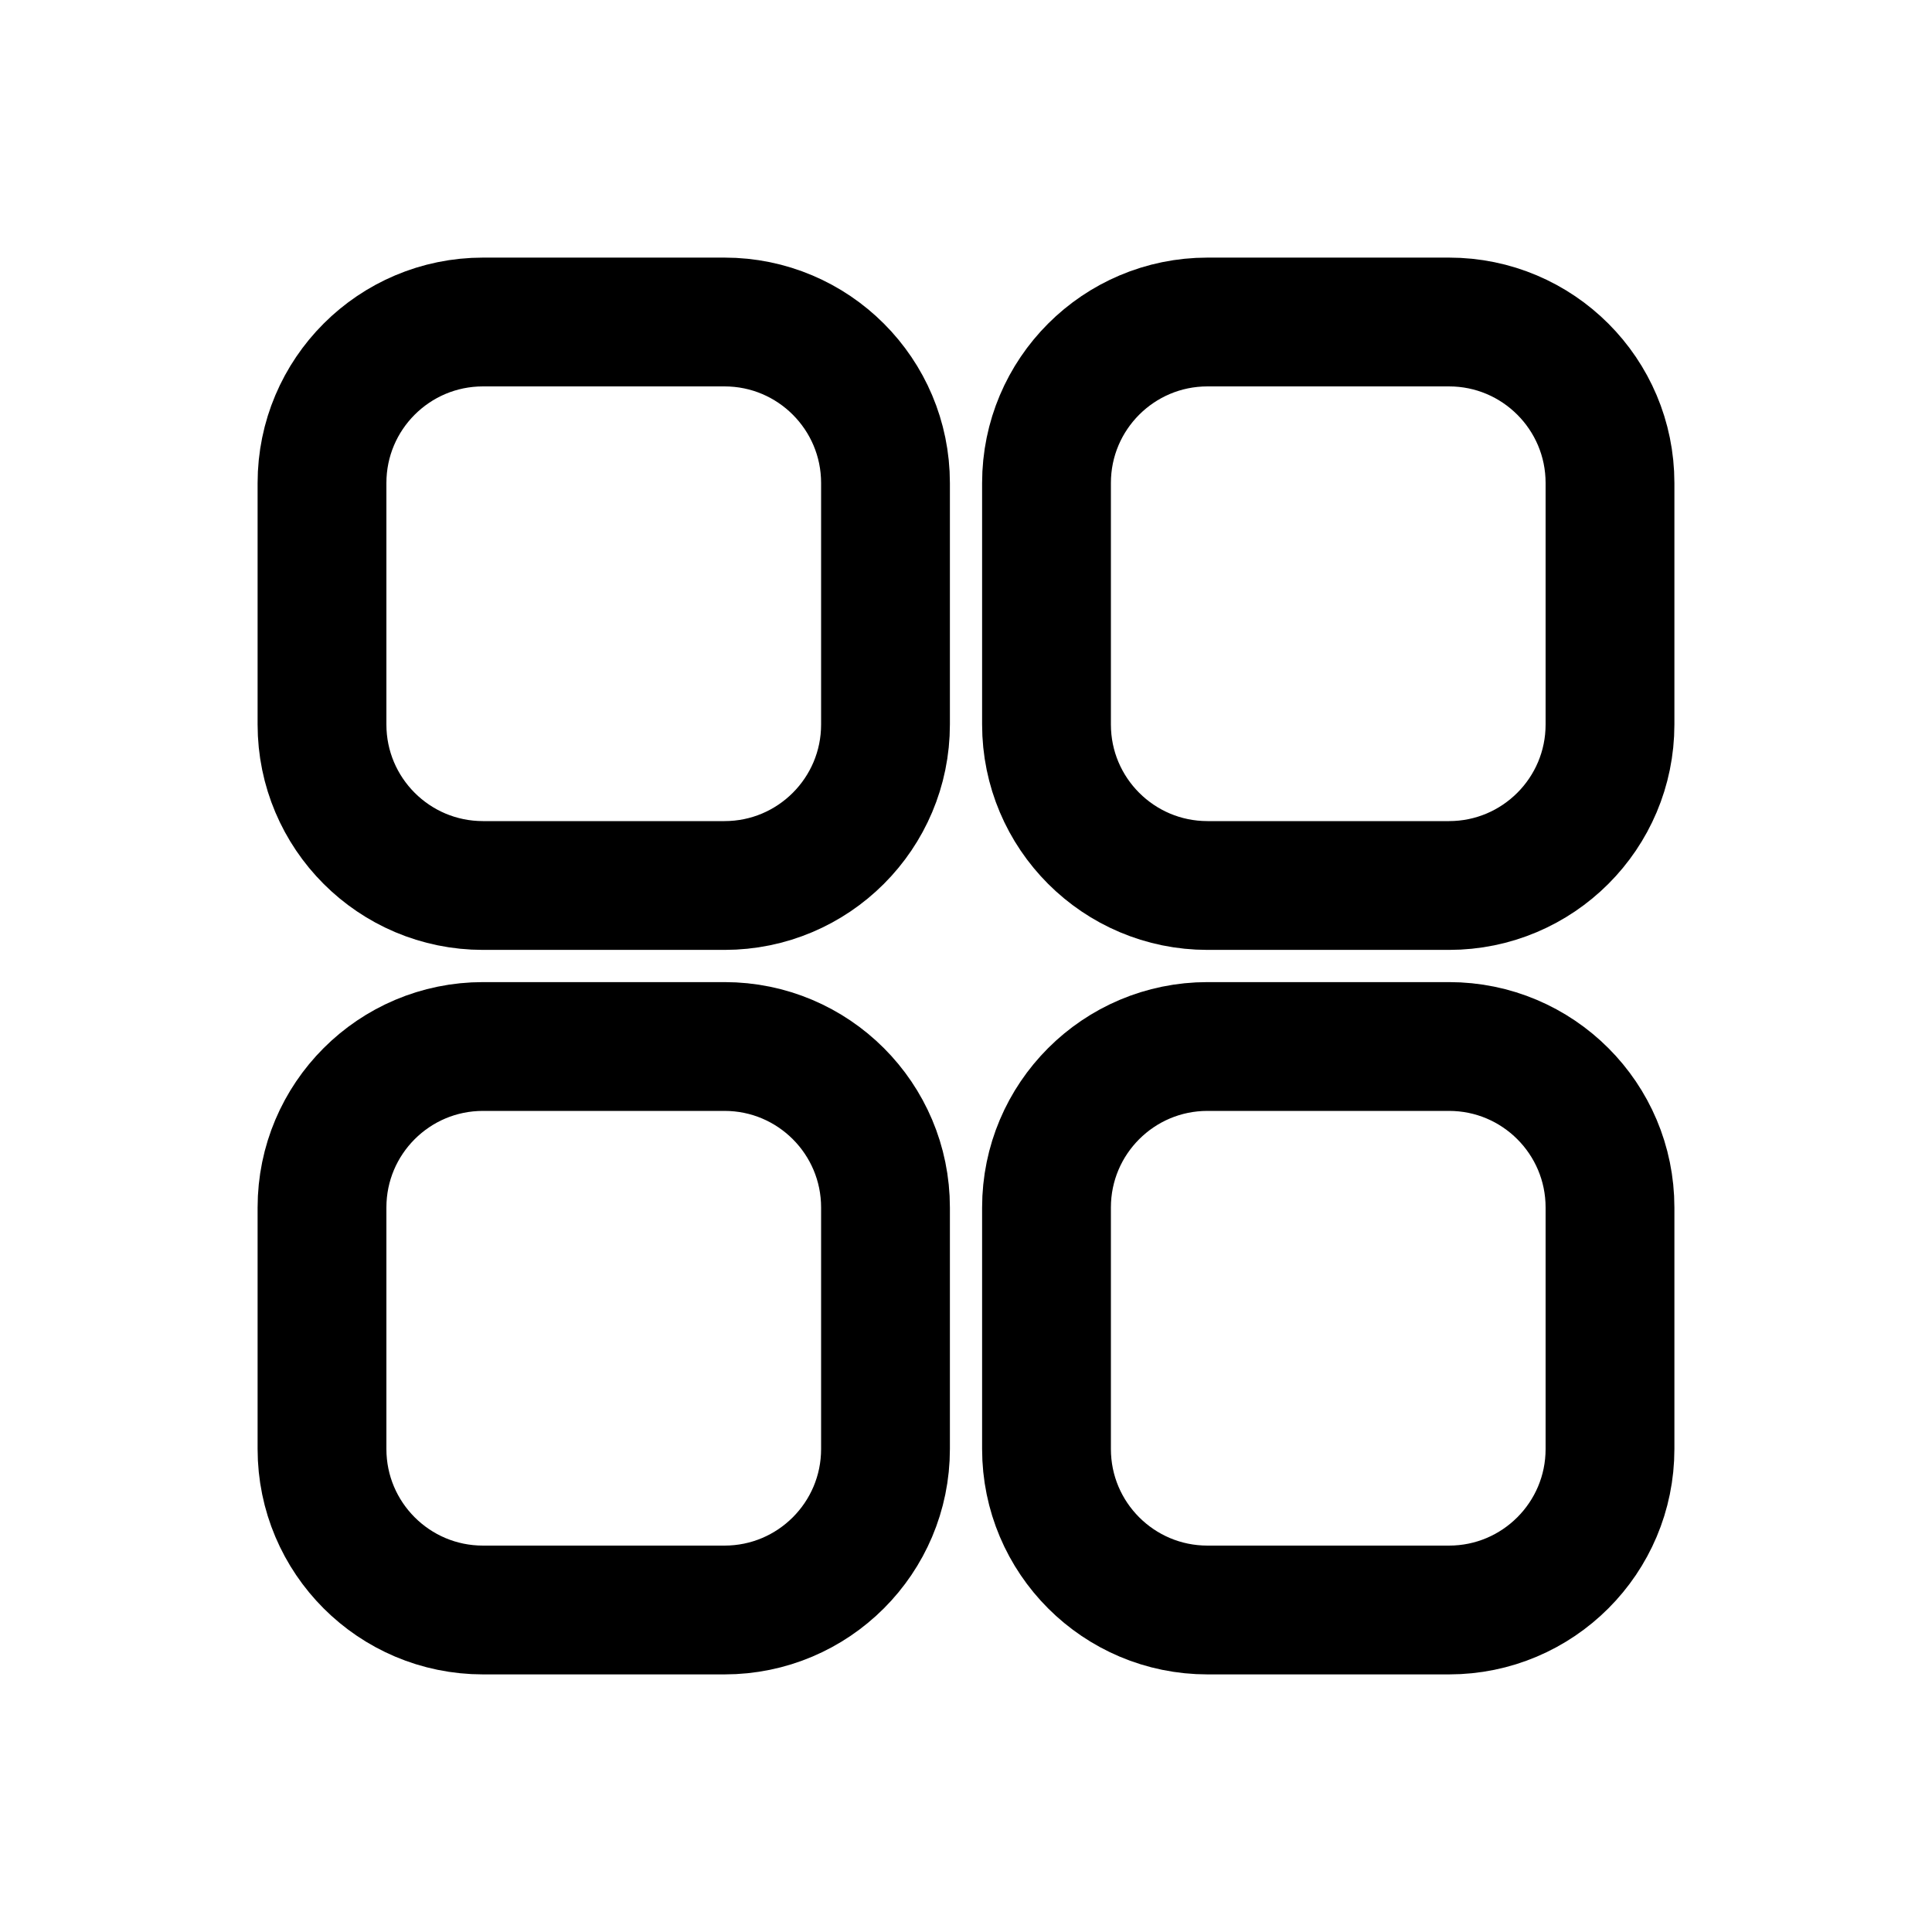
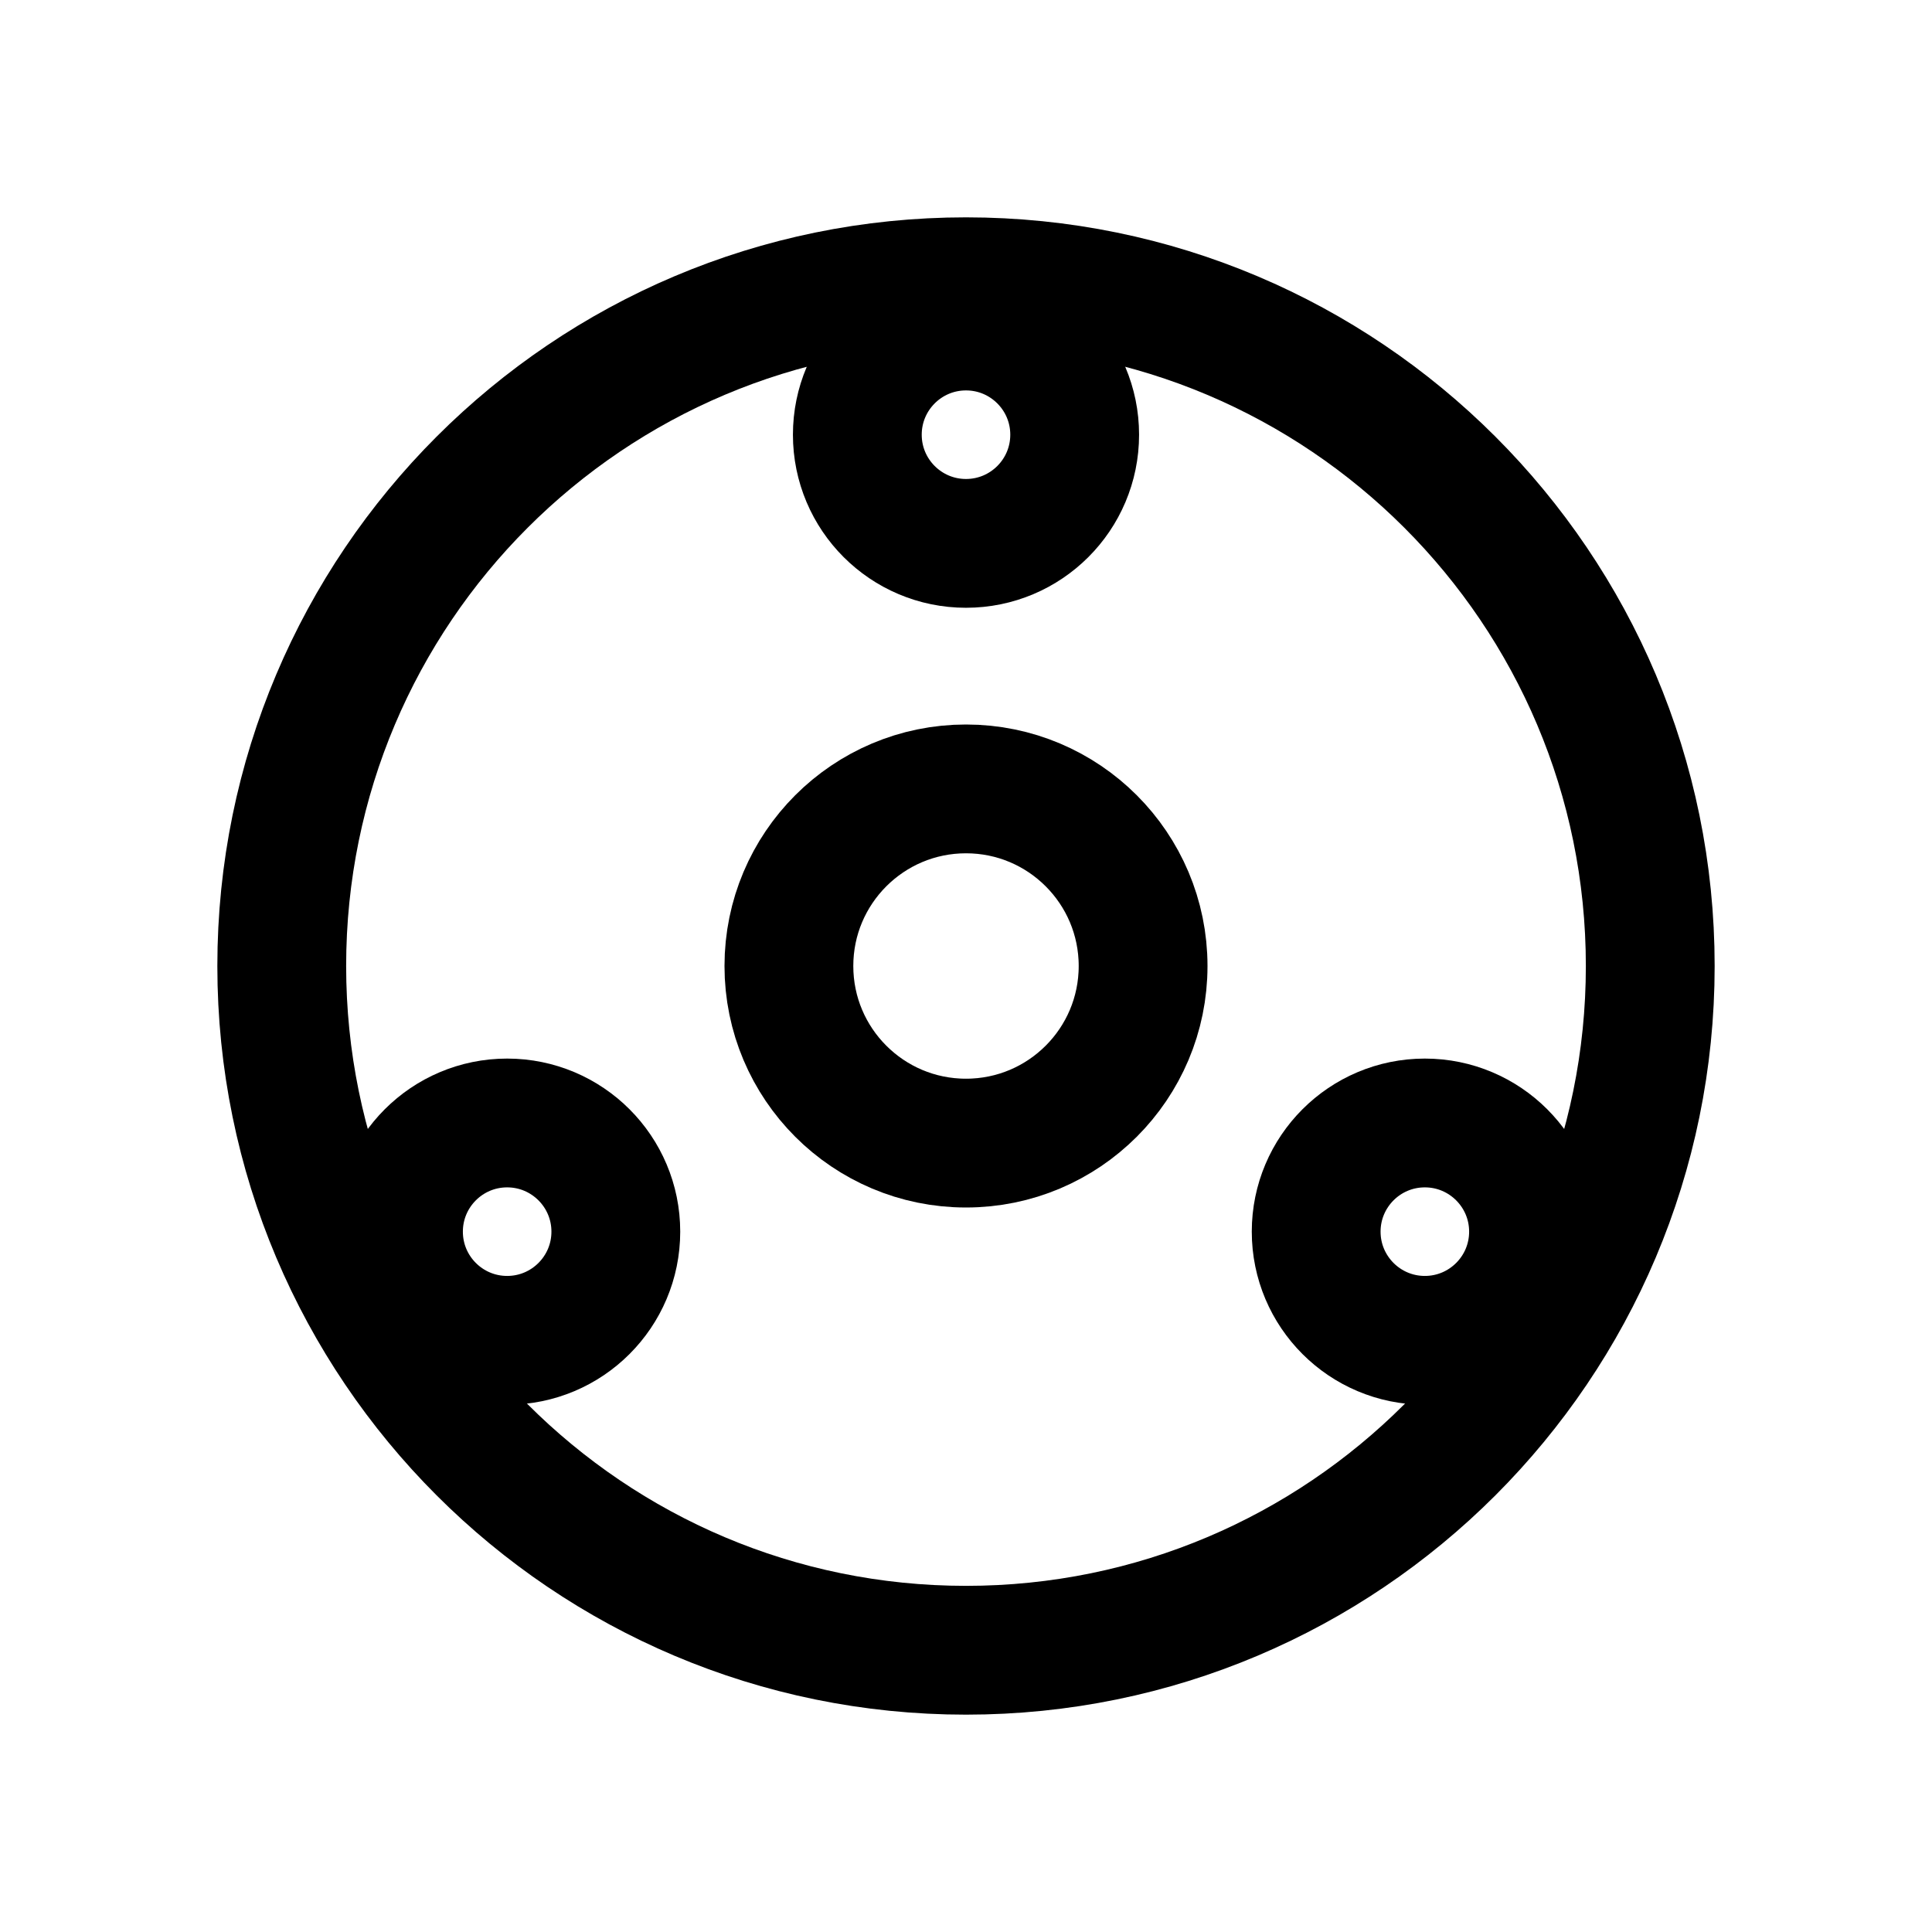
<svg xmlns="http://www.w3.org/2000/svg" width="24" height="24" viewBox="0 0 24 24" fill="none" stroke="currentColor" stroke-width="1.6" stroke-linecap="round" stroke-linejoin="round">
-   <rect x="4" y="4" width="7" height="7" rx="2" />
-   <rect x="13" y="4" width="7" height="7" rx="2" />
-   <rect x="4" y="13" width="7" height="7" rx="2" />
-   <rect x="13" y="13" width="7" height="7" rx="2" />
+   <circle cx="12" cy="12" r="8.5" />
+   <circle cx="12" cy="12" r="2.2" />
+   <circle cx="12" cy="5.4" r="1.35" />
+   <circle cx="6.3" cy="15.3" r="1.35" />
+   <circle cx="17.7" cy="15.3" r="1.35" />
</svg>
